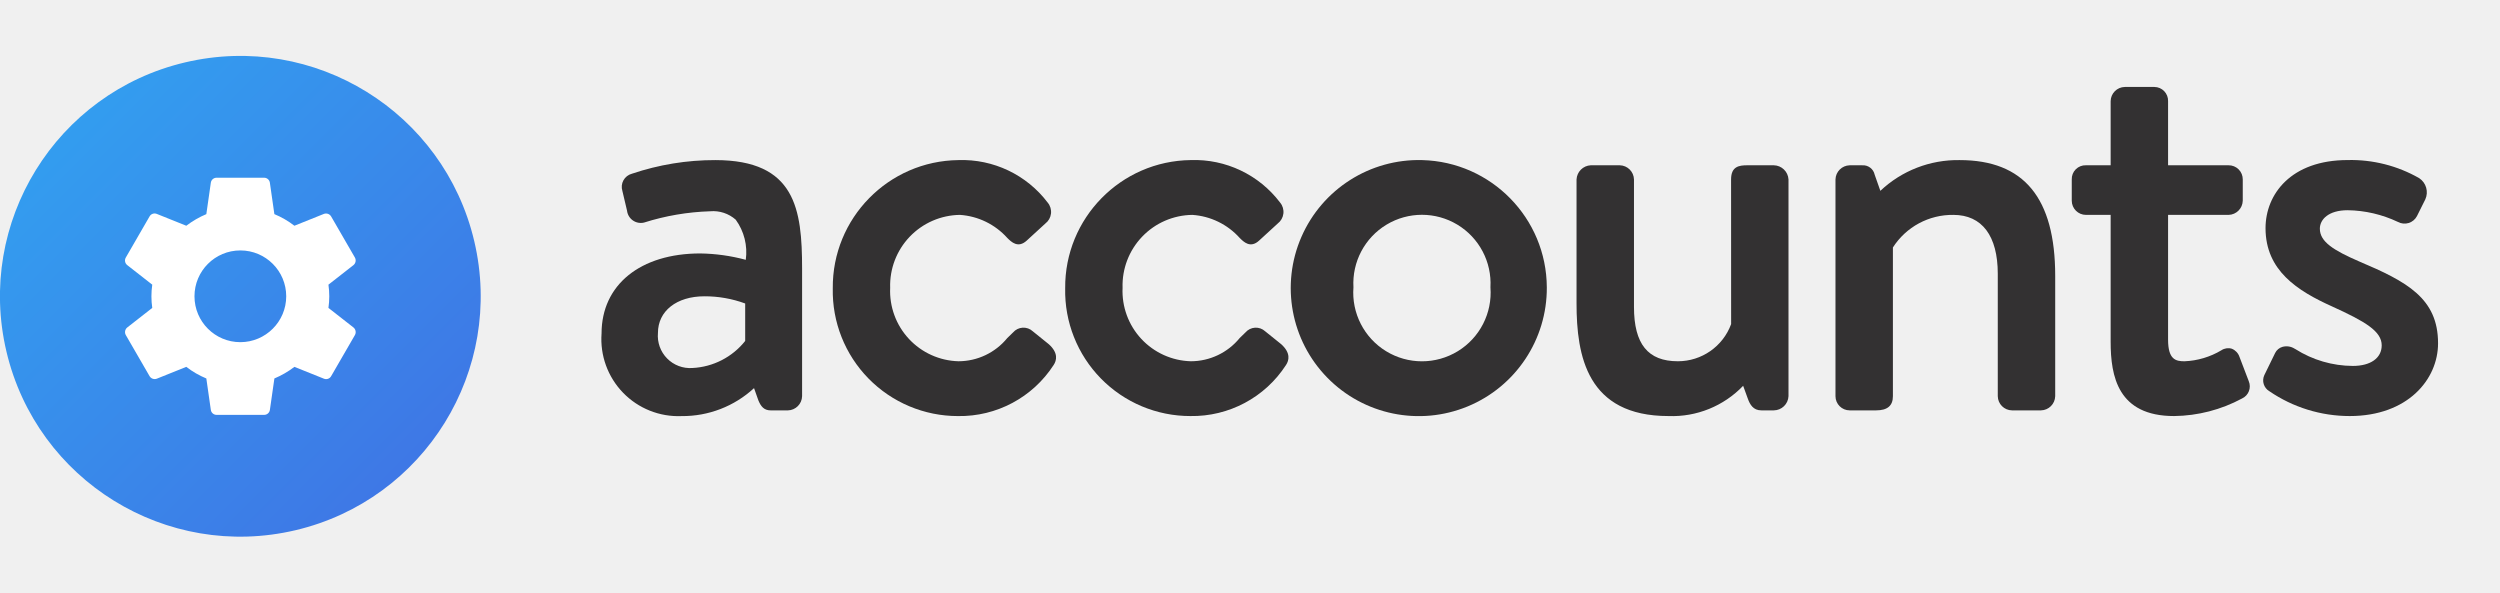
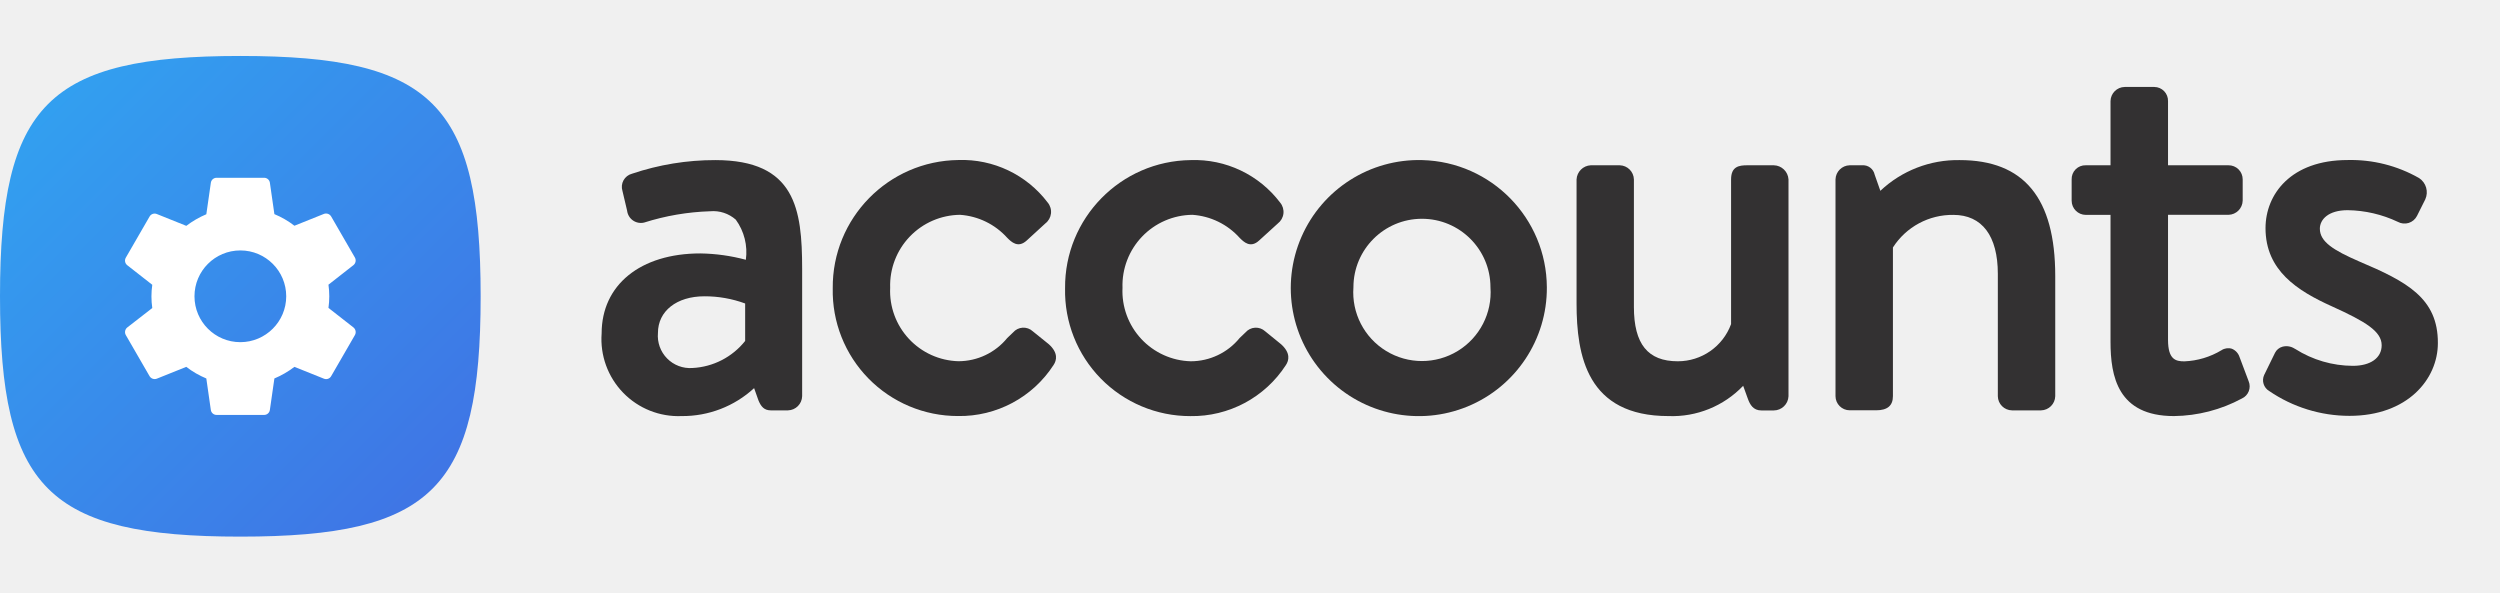
<svg xmlns="http://www.w3.org/2000/svg" viewBox="0 0 135 32">
  <defs>
-     <style>.cls-1{fill:url(#linear-gradient);}.cls-2{fill:#fff;fill-rule:evenodd;}.cls-3{fill:#333132;}</style>
-     <linearGradient id="linear-gradient" x1="2.232" y1="5.254" x2="23.469" y2="26.491" gradientTransform="translate(4.02322 -2.55365) rotate(13.28255)" gradientUnits="userSpaceOnUse">
+     <style>
+       .cls-1 {
+         fill: url(#linear-gradient);
+       }
+ 
+       .cls-2 {
+         fill: #fff;
+         fill-rule: evenodd;
+       }
+ 
+       .cls-3 {
+         fill: #333132;
+       }
+     </style>
+     <linearGradient id="linear-gradient" x1="2.232" y1="5.254" x2="23.469" y2="26.491" gradientUnits="userSpaceOnUse">
      <stop offset="0" stop-color="#32a0f0" />
      <stop offset="1" stop-color="#3f75e5" />
    </linearGradient>
  </defs>
  <g id="New">
-     <circle class="cls-1" cx="12.978" cy="16" r="12.978" transform="translate(-3.32888 3.40968) rotate(-13.28255)" />
-     <path id="SVGID" class="cls-2" d="M12.979,18.477A2.477,2.477,0,1,1,15.456,16,2.48,2.48,0,0,1,12.979,18.477Zm4.757-1.85a4.415,4.415,0,0,0,0-1.255l1.351-1.056a.323.323,0,0,0,.077-.41l-1.281-2.215a.322.322,0,0,0-.391-.141l-1.594.64a4.678,4.678,0,0,0-1.082-.627L14.573,9.866A.312.312,0,0,0,14.26,9.597H11.699a.312.312,0,0,0-.314.269l-.243,1.697a4.919,4.919,0,0,0-1.082.627L8.465,11.55a.312.312,0,0,0-.391.141L6.794,13.906a.316.316,0,0,0,.077.41l1.351,1.056a4.415,4.415,0,0,0,0,1.255L6.871,17.684a.323.323,0,0,0-.077.41l1.281,2.215a.322.322,0,0,0,.391.141l1.594-.64a4.678,4.678,0,0,0,1.082.627l.243,1.697a.312.312,0,0,0,.314.269H14.26a.312.312,0,0,0,.314-.269l.243-1.697a4.919,4.919,0,0,0,1.082-.627l1.594.64a.312.312,0,0,0,.391-.141l1.281-2.215a.323.323,0,0,0-.077-.41Z" />
-     <path class="cls-3" d="M38.627,8.645a14.014,14.014,0,0,0-4.504.736.734.734,0,0,0-.514.932l.251,1.063a.749.749,0,0,0,.916.643,13.166,13.166,0,0,1,3.57-.61,1.839,1.839,0,0,1,1.383.454,2.991,2.991,0,0,1,.543,2.167,10,10,0,0,0-2.458-.344c-3.237,0-5.33,1.696-5.33,4.322a4.16,4.16,0,0,0,4.322,4.461A5.694,5.694,0,0,0,40.718,20.959l.234.661c.135.325.301.541.67.541h.925a.786.786,0,0,0,.766-.766V14.506C43.312,11.299,42.96,8.645,38.627,8.645ZM37.394,19.872A1.744,1.744,0,0,1,35.529,17.978c0-1.183,1.008-1.978,2.509-1.978a6.323,6.323,0,0,1,2.202.388v2.023A3.882,3.882,0,0,1,37.394,19.872Z" />
-     <path class="cls-3" d="M55.769,17.889a.74.74,0,0,0-1.063.062c-.104.096-.208.198-.313.304a3.41,3.41,0,0,1-2.637,1.253,3.793,3.793,0,0,1-3.687-3.966,3.816,3.816,0,0,1,3.771-3.938,3.776,3.776,0,0,1,2.555,1.246c.216.215.578.573,1.047.143l1.007-.923a.786.786,0,0,0,.127-1.129,5.796,5.796,0,0,0-4.819-2.296,6.865,6.865,0,0,0-6.787,6.925,6.757,6.757,0,0,0,6.759,6.898,6.034,6.034,0,0,0,5.165-2.754c.169-.254.264-.654-.256-1.124Z" />
-     <path class="cls-3" d="M68.318,17.889a.741.741,0,0,0-1.063.062c-.104.096-.208.198-.313.304a3.41,3.41,0,0,1-2.637,1.253,3.793,3.793,0,0,1-3.686-3.966,3.815,3.815,0,0,1,3.77-3.938,3.773,3.773,0,0,1,2.554,1.244c.217.216.576.578,1.048.144l1.007-.923a.787.787,0,0,0,.128-1.13,5.8,5.8,0,0,0-4.82-2.295,6.865,6.865,0,0,0-6.786,6.925,6.756,6.756,0,0,0,6.758,6.898,6.032,6.032,0,0,0,5.165-2.754c.169-.254.264-.654-.255-1.124Z" />
-     <path class="cls-3" d="M76.798,8.645A6.914,6.914,0,1,0,83.528,15.514,6.906,6.906,0,0,0,76.798,8.645Zm3.686,6.87a3.71,3.71,0,1,1-7.398,0,3.705,3.705,0,1,1,7.398,0Z" />
-     <path class="cls-3" d="M95.784,8.925H94.356c-.444,0-.878.059-.878.765l.003,7.812a3.061,3.061,0,0,1-2.877,2.006c-1.616,0-2.369-.931-2.369-2.93V9.69a.786.786,0,0,0-.767-.765H85.9a.807.807,0,0,0-.767.765v6.692c0,2.833.564,6.085,4.967,6.085a5.305,5.305,0,0,0,4.03-1.634l.253.696c.113.312.289.631.729.631h.672a.802.802,0,0,0,.795-.766V9.69A.811.811,0,0,0,95.784,8.925Z" />
-     <path class="cls-3" d="M105.819,8.645a6.091,6.091,0,0,0-4.28,1.66l-.306-.87a.643.643,0,0,0-.678-.509h-.672a.786.786,0,0,0-.767.765V21.394a.767.767,0,0,0,.767.766h1.428c.609,0,.906-.25.906-.766V13.363a3.818,3.818,0,0,1,3.266-1.759c1.546,0,2.397,1.13,2.397,3.182V21.394a.777.777,0,0,0,.767.766h1.567a.786.786,0,0,0,.767-.766V14.898C110.981,10.69,109.293,8.645,105.819,8.645Z" />
-     <path class="cls-3" d="M120.93,19.266a.722.722,0,0,0-.412-.435.662.662,0,0,0-.56.082,4.214,4.214,0,0,1-1.996.596c-.467,0-.886-.089-.886-1.167v-6.738h3.266a.786.786,0,0,0,.767-.766V9.69a.758.758,0,0,0-.767-.765h-3.266V5.462a.744.744,0,0,0-.738-.766h-1.596a.777.777,0,0,0-.767.766V8.925h-1.334a.74.74,0,0,0-.766.765v1.148a.768.768,0,0,0,.766.766h1.334v6.85c0,1.869.39,4.013,3.427,4.013a7.92,7.92,0,0,0,3.664-.947.721.721,0,0,0,.367-.936Z" />
-     <path class="cls-3" d="M127.393,14.117c-1.376-.599-2.121-1.058-2.121-1.767,0-.497.464-.998,1.502-.998a6.55,6.55,0,0,1,2.711.631.754.754,0,0,0,1.035-.322l.447-.896a.918.918,0,0,0-.331-1.145,7.42,7.42,0,0,0-3.862-.977c-3.063,0-4.435,1.847-4.435,3.678,0,2.291,1.725,3.384,3.589,4.225,1.818.824,2.684,1.348,2.684,2.103,0,.685-.597,1.111-1.558,1.111a5.837,5.837,0,0,1-3.098-.906l-.048-.026a.819.819,0,0,0-.654-.098.64.64,0,0,0-.396.33l-.587,1.203a.677.677,0,0,0,.271.861l.002.001a7.691,7.691,0,0,0,4.341,1.342c3.131,0,4.77-1.977,4.77-3.929C131.656,16.104,129.968,15.207,127.393,14.117Z" />
+     <path class="cls-1" d="M25.955,16c0,10.382-2.595,12.978-12.977,12.978S0,26.382,0,16,2.6,3.022,12.978,3.022,25.955,5.618,25.955,16Z" />
+     <g>
+       <path id="SVGID" class="cls-2" d="M12.979,18.477A2.477,2.477,0,1,1,15.456,16,2.48,2.48,0,0,1,12.979,18.477Zm4.758-1.85a4.489,4.489,0,0,0,0-1.254l1.351-1.057a.324.324,0,0,0,.076-.41l-1.28-2.215a.323.323,0,0,0-.391-.141l-1.594.64a4.69,4.69,0,0,0-1.082-.627l-.244-1.7A.311.311,0,0,0,14.26,9.6H11.7a.311.311,0,0,0-.314.269l-.244,1.7a4.957,4.957,0,0,0-1.082.627l-1.594-.64a.313.313,0,0,0-.391.141l-1.28,2.215a.316.316,0,0,0,.077.41l1.351,1.057a4.391,4.391,0,0,0,0,1.254L6.871,17.684a.323.323,0,0,0-.077.41l1.28,2.215a.323.323,0,0,0,.391.141l1.594-.64a4.69,4.69,0,0,0,1.082.627l.244,1.7a.311.311,0,0,0,.314.269H14.26a.311.311,0,0,0,.313-.269l.244-1.7A4.957,4.957,0,0,0,15.9,19.81l1.594.64a.313.313,0,0,0,.391-.141l1.28-2.215a.324.324,0,0,0-.076-.41Z" />
+       <g>
+         <path class="cls-3" d="M38.627,8.645a14.026,14.026,0,0,0-4.5.736.733.733,0,0,0-.514.931l.251,1.064a.749.749,0,0,0,.916.643,13.147,13.147,0,0,1,3.57-.611,1.84,1.84,0,0,1,1.383.454,2.988,2.988,0,0,1,.543,2.166,10.021,10.021,0,0,0-2.458-.343c-3.237,0-5.33,1.7-5.33,4.321a4.16,4.16,0,0,0,4.322,4.462,5.7,5.7,0,0,0,3.912-1.509l.234.661c.135.324.3.54.67.54h.925a.786.786,0,0,0,.765-.766V14.506C43.312,11.3,42.96,8.645,38.627,8.645ZM37.394,19.872a1.744,1.744,0,0,1-1.865-1.894C35.529,16.8,36.537,16,38.038,16a6.325,6.325,0,0,1,2.2.388v2.023A3.88,3.88,0,0,1,37.394,19.872Z" />
+         <path class="cls-3" d="M55.769,17.889a.739.739,0,0,0-1.063.063c-.105.095-.208.2-.314.3a3.405,3.405,0,0,1-2.636,1.254,3.793,3.793,0,0,1-3.687-3.967A3.816,3.816,0,0,1,51.84,11.6a3.776,3.776,0,0,1,2.554,1.246c.216.215.578.573,1.047.143l1.007-.923a.787.787,0,0,0,.127-1.13,5.8,5.8,0,0,0-4.819-2.295,6.865,6.865,0,0,0-6.788,6.925,6.757,6.757,0,0,0,6.759,6.9,6.032,6.032,0,0,0,5.165-2.755c.169-.254.264-.654-.256-1.123Z" />
+         <path class="cls-3" d="M68.318,17.889a.741.741,0,0,0-1.063.063c-.1.095-.208.2-.314.3A3.408,3.408,0,0,1,64.3,19.509a3.793,3.793,0,0,1-3.685-3.967A3.815,3.815,0,0,1,64.388,11.6a3.77,3.77,0,0,1,2.554,1.245c.217.216.576.578,1.048.144L69,12.07a.787.787,0,0,0,.128-1.13A5.8,5.8,0,0,0,64.3,8.645a6.865,6.865,0,0,0-6.786,6.925,6.757,6.757,0,0,0,6.758,6.9,6.031,6.031,0,0,0,5.165-2.754c.169-.254.264-.654-.255-1.124Z" />
+         <path class="cls-3" d="M76.8,8.645a6.914,6.914,0,1,0,6.73,6.869A6.905,6.905,0,0,0,76.8,8.645Zm3.685,6.869a3.71,3.71,0,1,1-7.4,0,3.7,3.7,0,1,1,7.4,0Z" />
+         <path class="cls-3" d="M95.784,8.925H94.356c-.444,0-.878.059-.878.765l0,7.812A3.06,3.06,0,0,1,90.6,19.509c-1.616,0-2.369-.931-2.369-2.93V9.69a.785.785,0,0,0-.767-.765H85.9a.806.806,0,0,0-.766.765v6.692c0,2.834.564,6.086,4.966,6.086a5.3,5.3,0,0,0,4.031-1.635l.253.7c.113.312.289.631.728.631h.672a.8.8,0,0,0,.795-.766V9.69A.812.812,0,0,0,95.784,8.925Z" />
+         <path class="cls-3" d="M105.819,8.645a6.088,6.088,0,0,0-4.28,1.659l-.306-.87a.642.642,0,0,0-.678-.509h-.671a.785.785,0,0,0-.767.765v11.7a.768.768,0,0,0,.767.766h1.427c.61,0,.907-.25.907-.766V13.363a3.818,3.818,0,0,1,3.265-1.759c1.546,0,2.4,1.131,2.4,3.183v6.607a.776.776,0,0,0,.766.766h1.568a.786.786,0,0,0,.766-.766V14.9C110.981,10.69,109.293,8.645,105.819,8.645Z" />
+         <path class="cls-3" d="M120.93,19.266a.72.72,0,0,0-.412-.435.665.665,0,0,0-.559.082,4.22,4.22,0,0,1-2,.6c-.467,0-.886-.09-.886-1.167V11.6h3.266a.785.785,0,0,0,.766-.766V9.69a.758.758,0,0,0-.766-.765h-3.266V5.462a.745.745,0,0,0-.738-.766h-1.6a.777.777,0,0,0-.767.766V8.925h-1.334a.74.74,0,0,0-.765.765v1.148a.767.767,0,0,0,.765.766h1.334v6.851c0,1.868.39,4.013,3.427,4.013a7.926,7.926,0,0,0,3.664-.947.721.721,0,0,0,.367-.937Z" />
+         <path class="cls-3" d="M127.393,14.117c-1.376-.6-2.121-1.058-2.121-1.767,0-.5.464-1,1.5-1a6.549,6.549,0,0,1,2.711.63.753.753,0,0,0,1.035-.322l.448-.895a.919.919,0,0,0-.332-1.145,7.419,7.419,0,0,0-3.862-.976c-3.063,0-4.434,1.847-4.434,3.678,0,2.291,1.724,3.384,3.588,4.224,1.819.824,2.684,1.349,2.684,2.1,0,.685-.6,1.111-1.558,1.111a5.838,5.838,0,0,1-3.1-.906l-.048-.026a.819.819,0,0,0-.654-.1.639.639,0,0,0-.4.33l-.587,1.2a.678.678,0,0,0,.272.861h0a7.688,7.688,0,0,0,4.34,1.342c3.131,0,4.77-1.977,4.77-3.929C131.656,16.1,129.968,15.207,127.393,14.117Z" />
+       </g>
+     </g>
  </g>
</svg>
